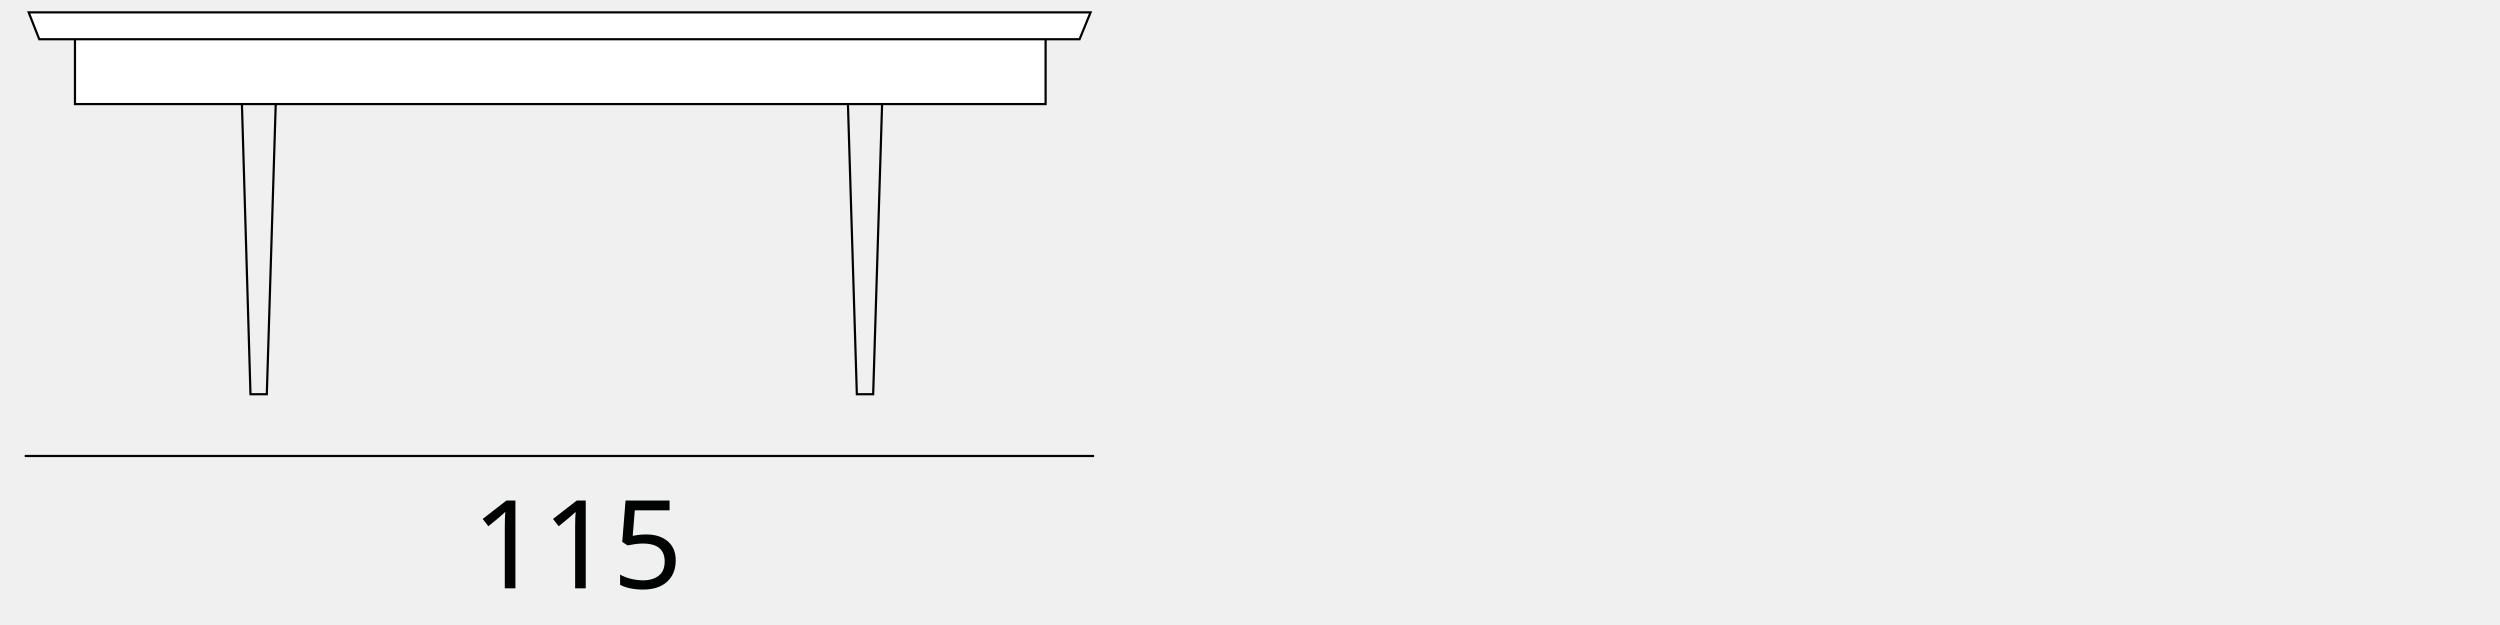
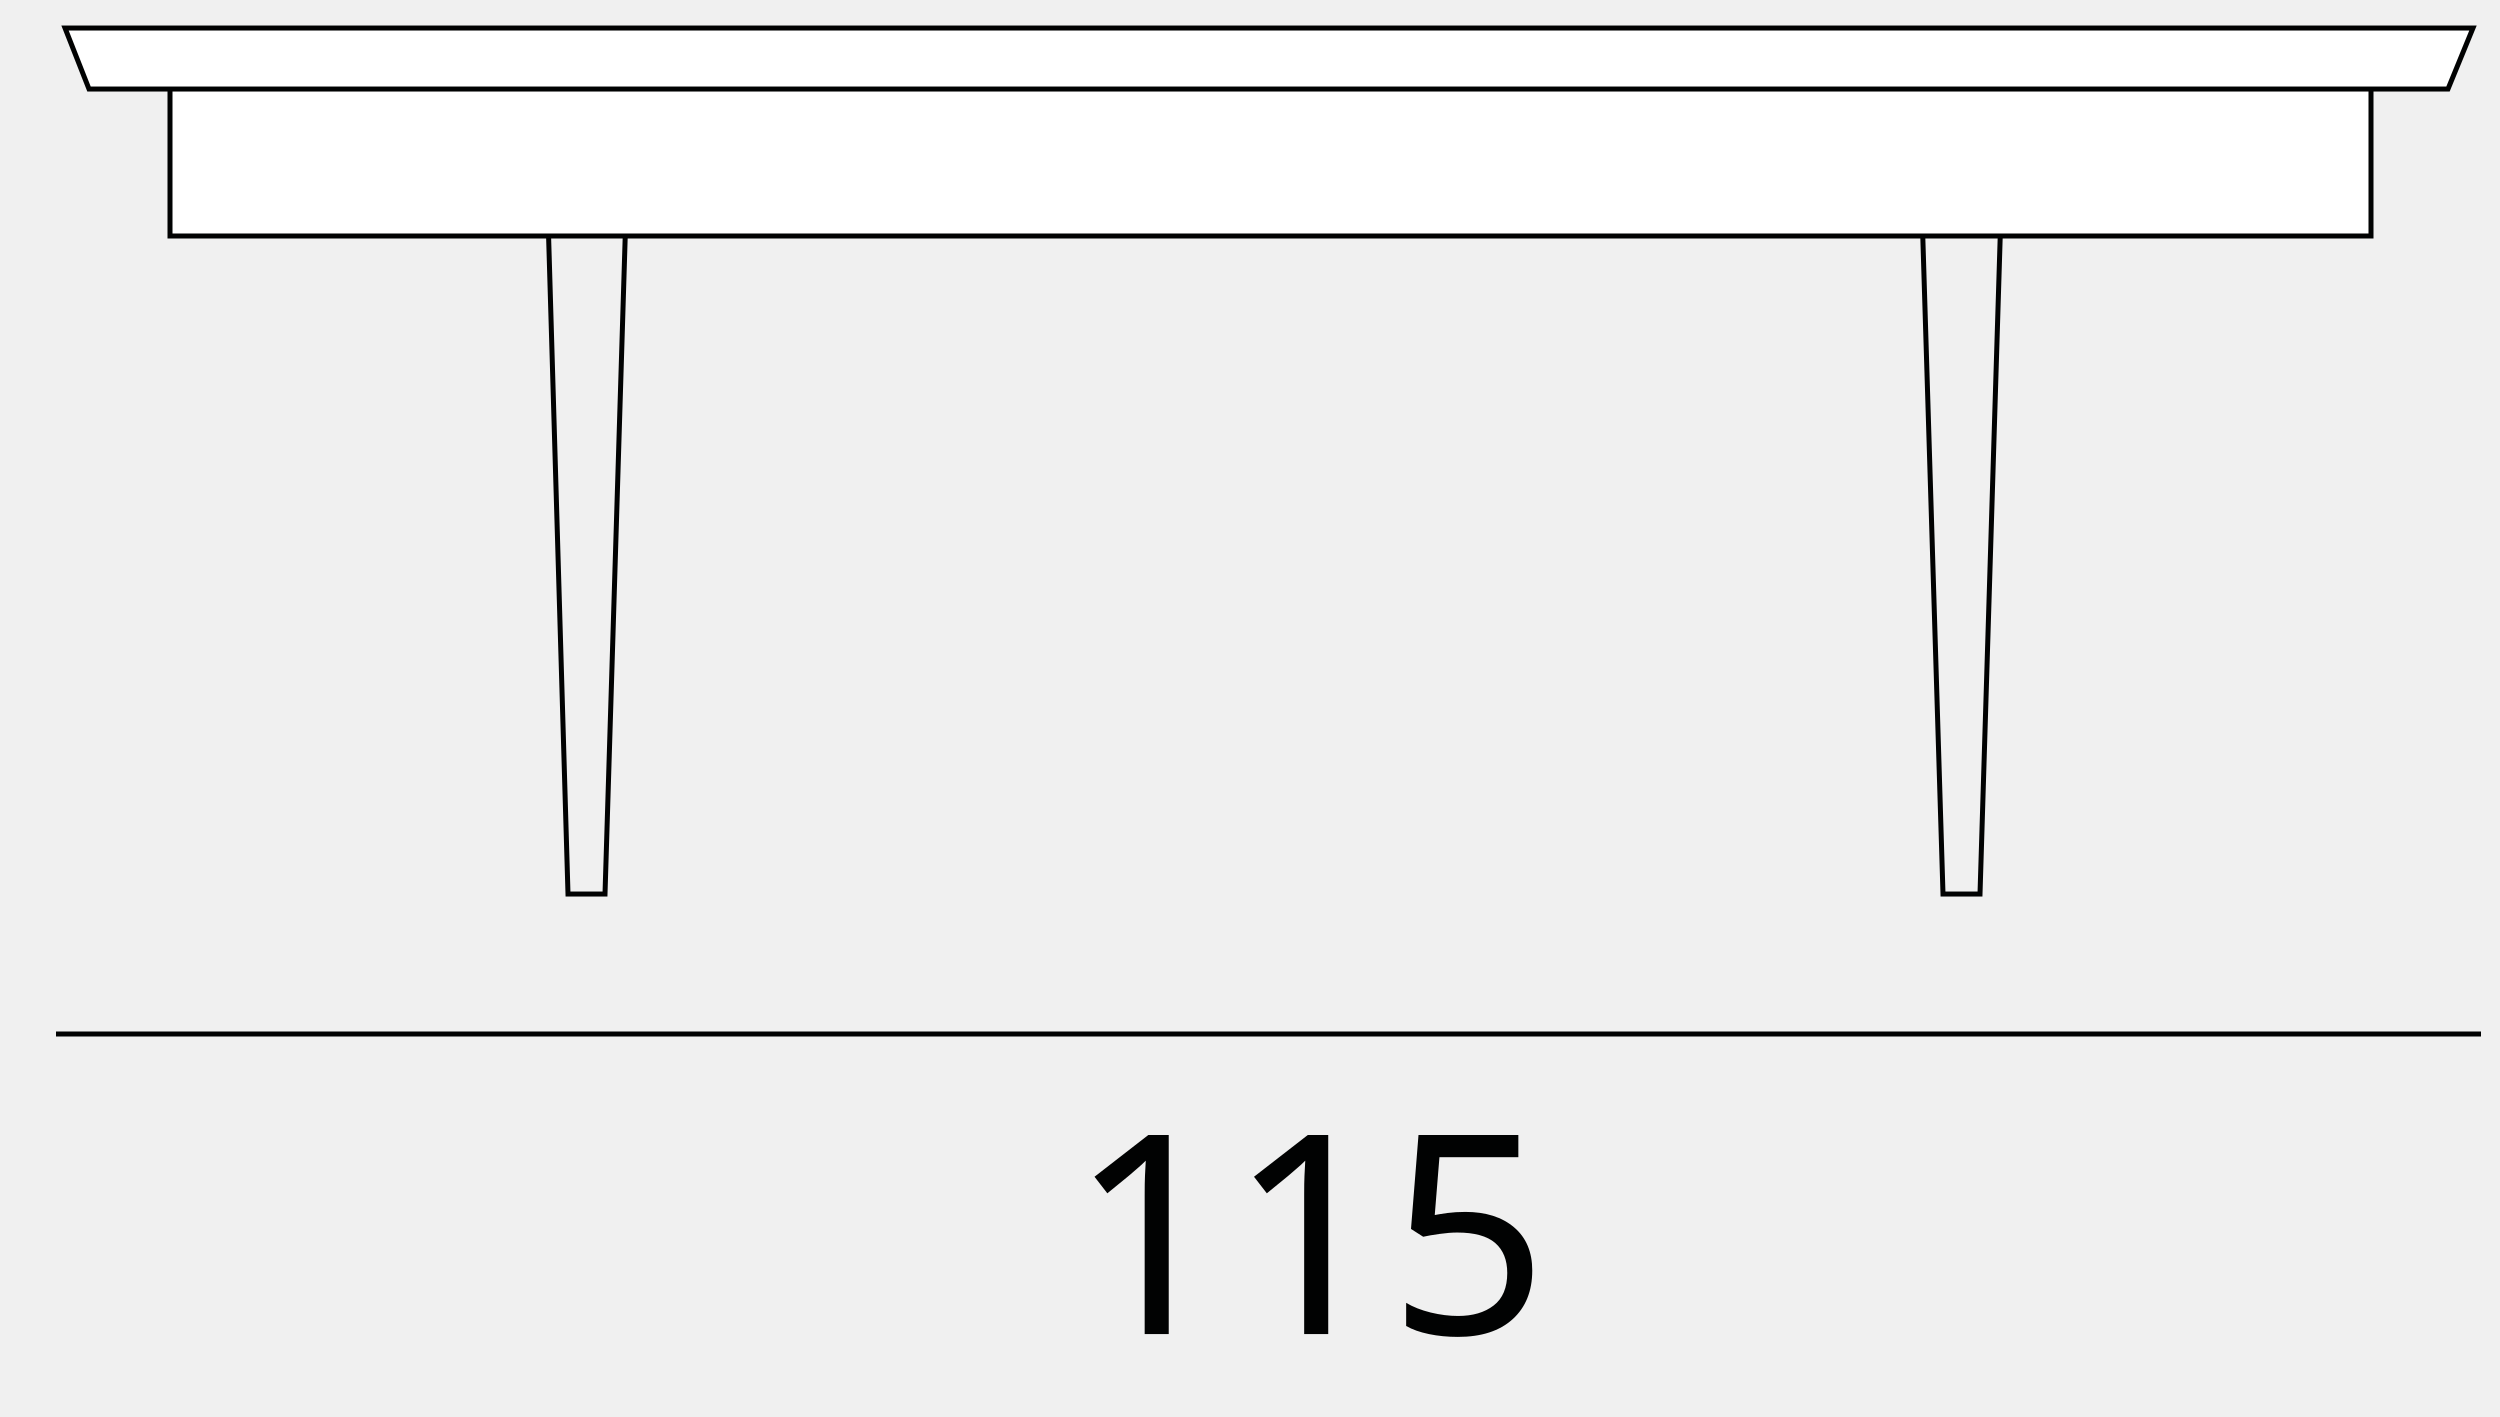
- <svg xmlns="http://www.w3.org/2000/svg" version="1.1" id="Capa_1" x="0px" y="0px" viewBox="0 0 566.9 141.7" style="enable-background:new 0 0 566.9 141.7;" xml:space="preserve">
+ <svg xmlns="http://www.w3.org/2000/svg" version="1.1" id="Capa_1" x="0px" y="0px" viewBox="0 0 250 141.7" style="enable-background:new 0 0 250 141.7;" xml:space="preserve">
  <style type="text/css">
	.st0{fill:#010202;}
	.st1{font-family:'Avenir-Light';}
	.st2{font-size:27.884px;}
	.st3{fill:none;stroke:#010202;stroke-width:0.5;stroke-miterlimit:3.864;}
	.st4{fill:#FFFFFF;}
</style>
  <text id="XMLID_9_" transform="matrix(1 0 0 1 106.9673 133.4093)" class="st0 st1 st2">115</text>
  <line id="XMLID_8_" class="st3" x1="5.6" y1="103.4" x2="248.1" y2="103.4" />
  <polygon id="XMLID_7_" class="st3" points="54.4,8.1 63,8.1 60.5,89.4 56.8,89.4 " />
  <polygon id="XMLID_6_" class="st3" points="191.8,8.1 200.5,8.1 198,89.4 194.3,89.4 " />
  <rect id="XMLID_5_" x="17" y="8.1" class="st4" width="220.1" height="15.5" />
  <rect id="XMLID_4_" x="17" y="8.1" class="st3" width="220.1" height="15.5" />
  <polygon id="XMLID_3_" class="st4" points="6.5,2.8 247.3,2.8 244.8,8.9 8.9,8.9 " />
  <polygon id="XMLID_2_" class="st3" points="6.5,2.8 247.3,2.8 244.8,8.9 8.9,8.9 " />
</svg>
